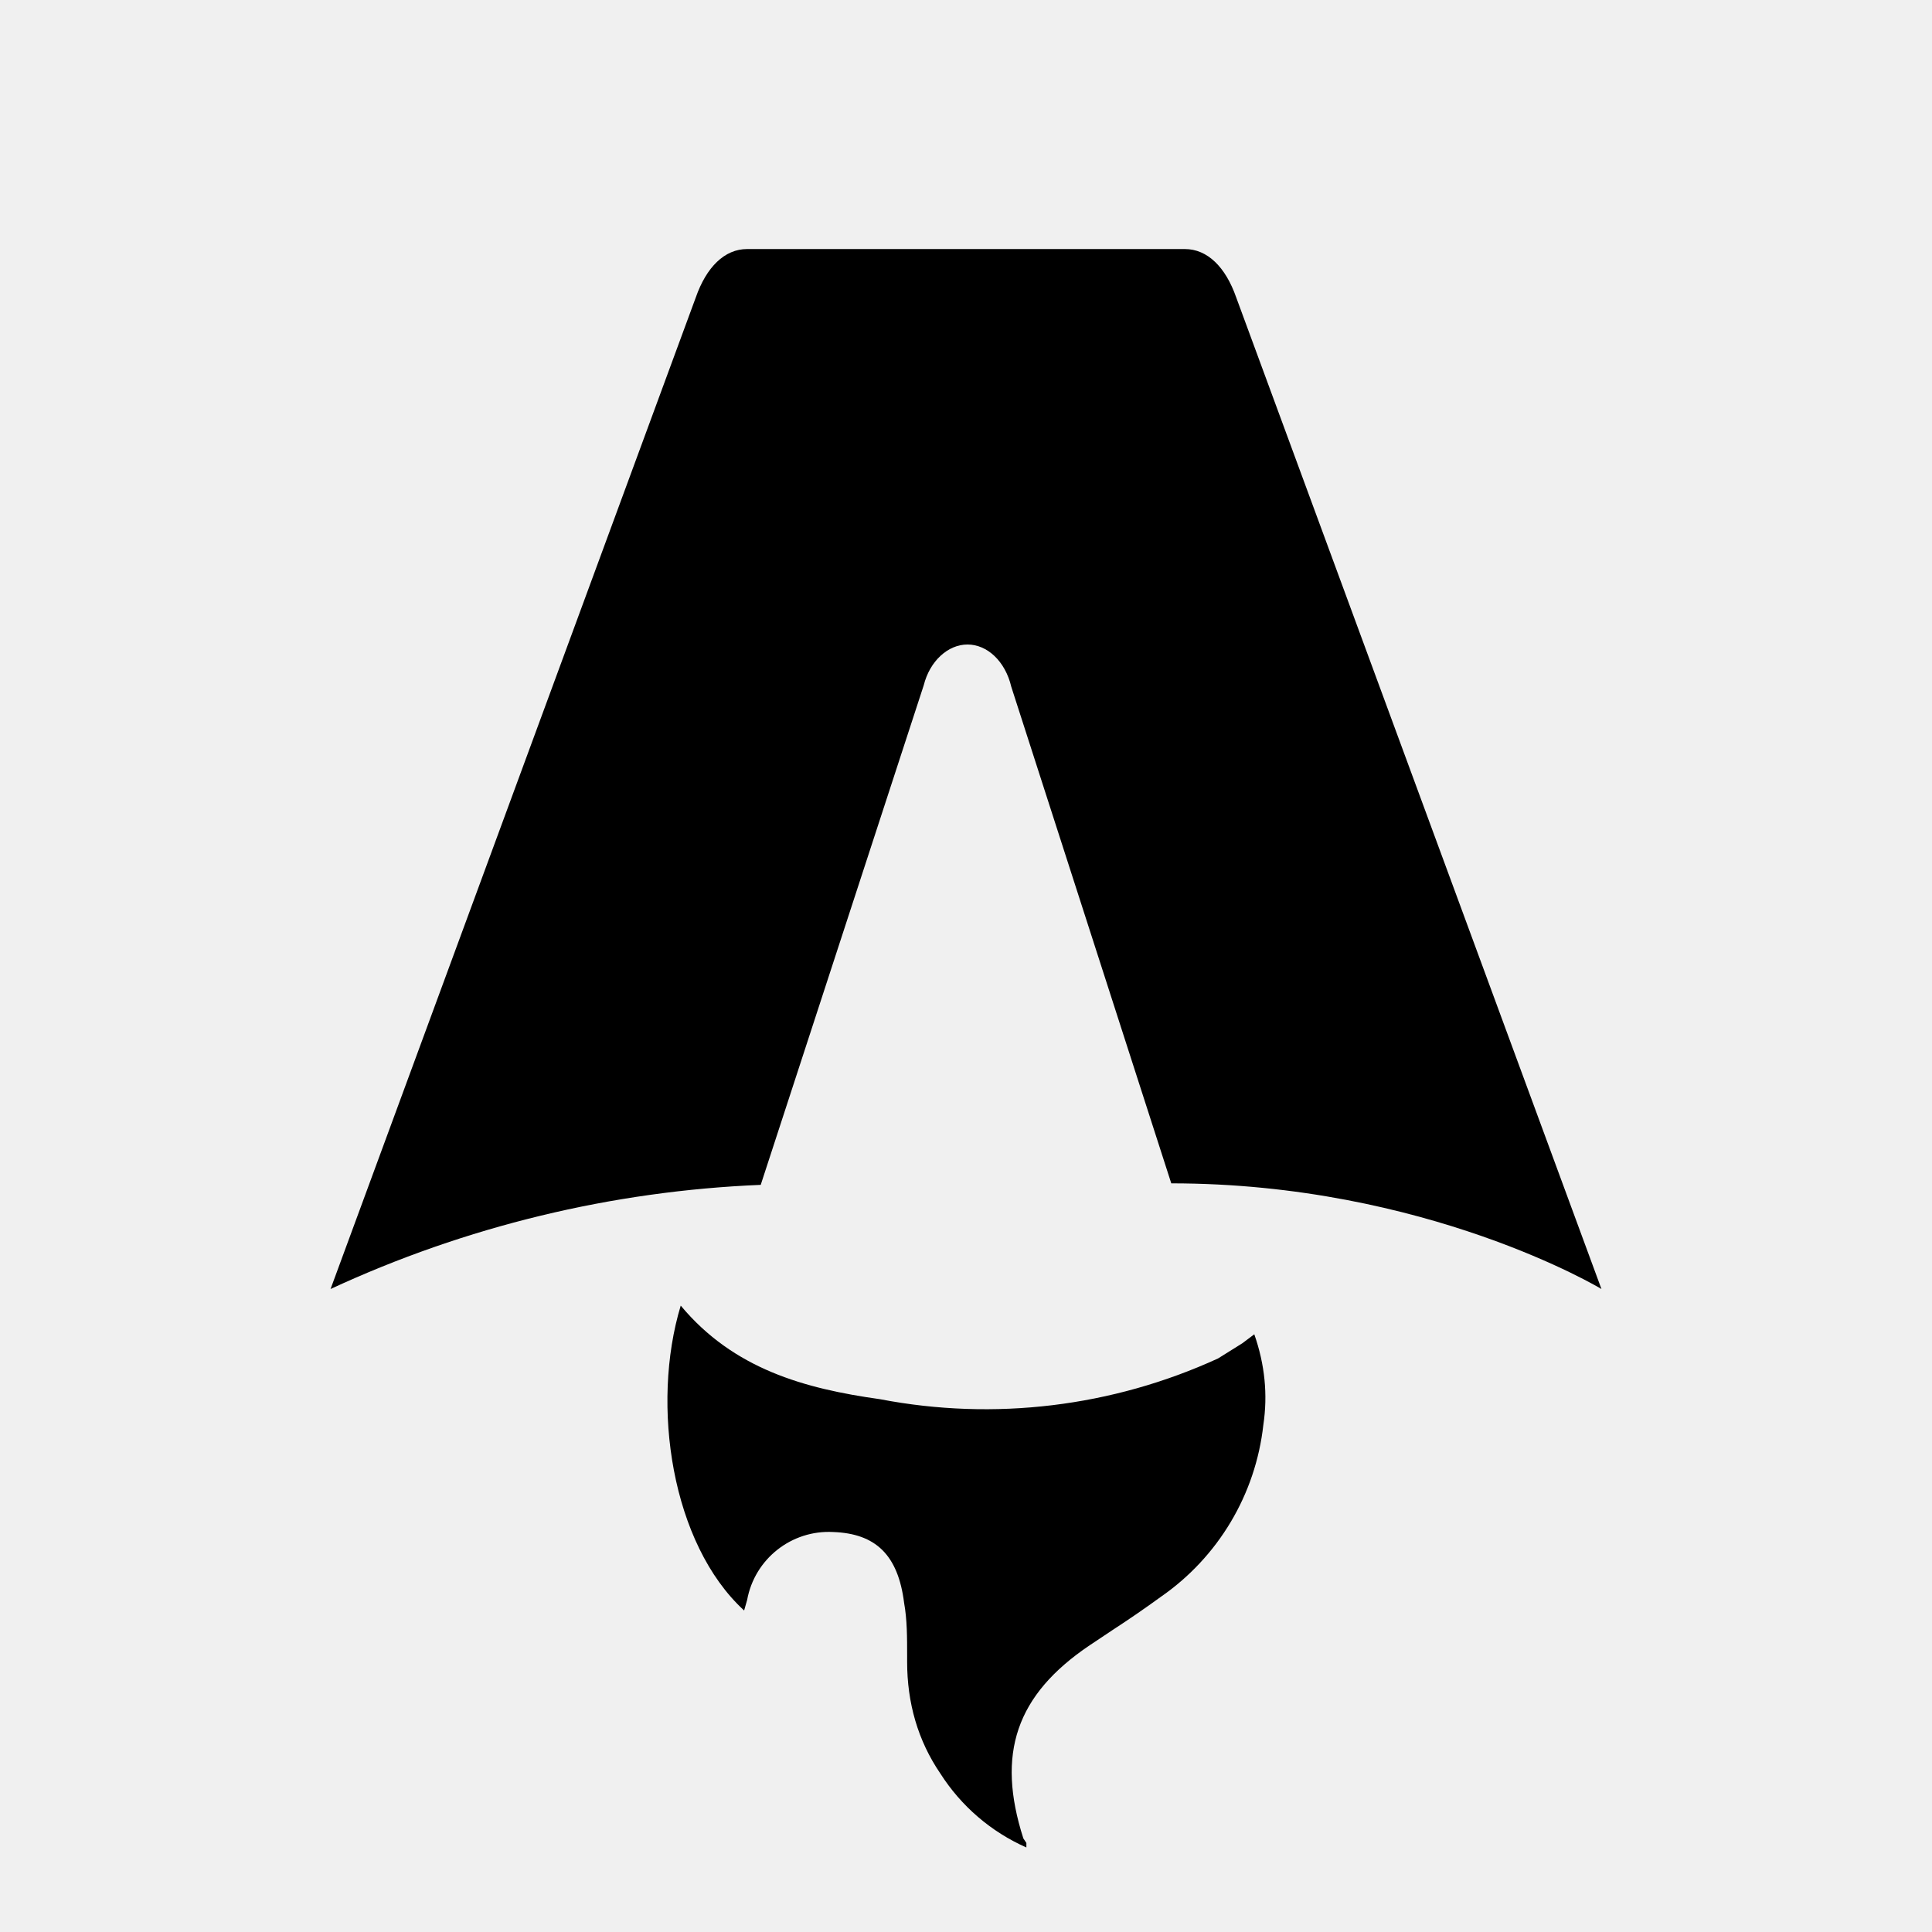
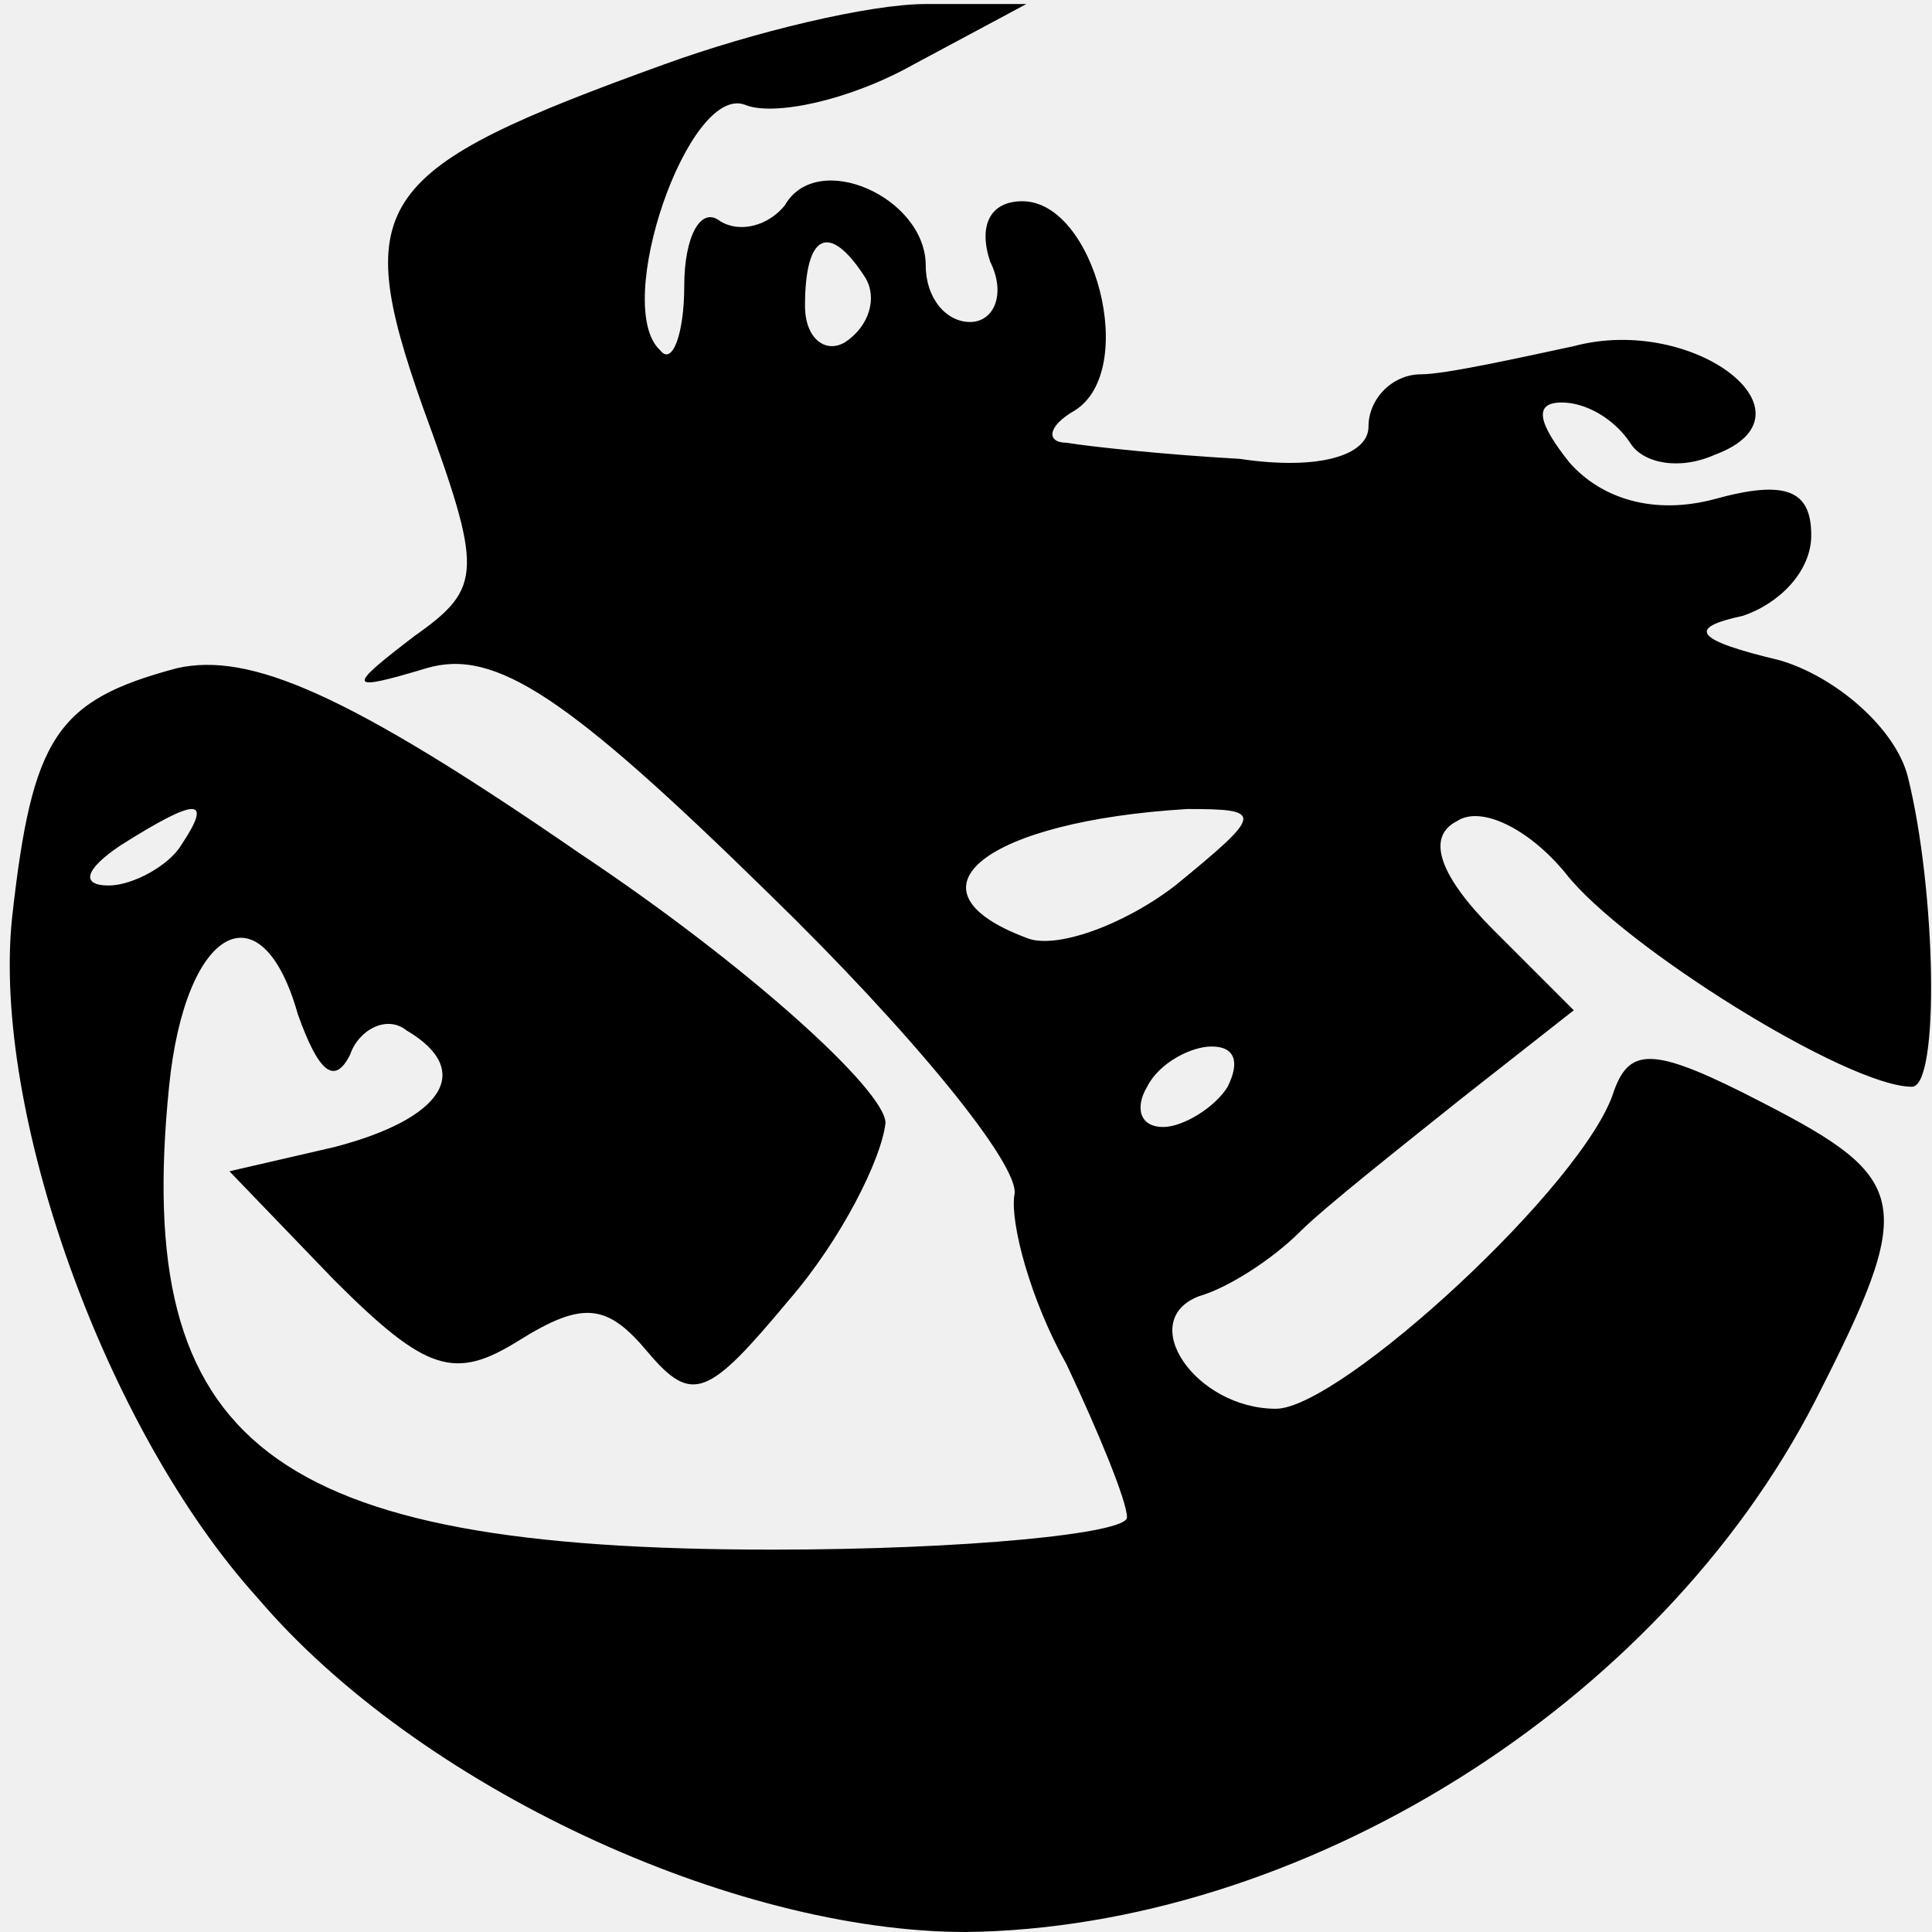
- <svg xmlns="http://www.w3.org/2000/svg" fill="none" viewBox="0 0 128 128">
-   <path d="M50.4 78.5a75.1 75.1 0 0 0-28.5 6.9l24.2-65.7c.7-2 1.9-3.2 3.4-3.2h29c1.5 0 2.7 1.2 3.4 3.2l24.2 65.7s-11.6-7-28.5-7L67 45.5c-.4-1.7-1.6-2.8-2.9-2.8-1.3 0-2.5 1.1-2.9 2.7L50.4 78.5Zm-1.1 28.2Zm-4.2-20.2c-2 6.6-.6 15.8 4.2 20.2a17.5 17.5 0 0 1 .2-.7 5.5 5.5 0 0 1 5.7-4.5c2.8.1 4.3 1.5 4.7 4.7.2 1.1.2 2.3.2 3.5v.4c0 2.7.7 5.2 2.2 7.4a13 13 0 0 0 5.7 4.9v-.3l-.2-.3c-1.8-5.6-.5-9.5 4.4-12.8l1.5-1a73 73 0 0 0 3.2-2.2 16 16 0 0 0 6.8-11.4c.3-2 .1-4-.6-6l-.8.6-1.6 1a37 37 0 0 1-22.4 2.7c-5-.7-9.7-2-13.2-6.2Z" />
-   <style>
-         path { fill: #000; }
-         @media (prefers-color-scheme: dark) {
-             path { fill: #FFF; }
-         }
-     </style>
+ <svg xmlns="http://www.w3.org/2000/svg" version="1.0" width="48pt" height="48pt" viewBox="0 0 48 48" preserveAspectRatio="xMidYMid meet">
+   <g transform="translate(0,48) scale(0.1,-0.1)" fill="#000000" stroke="none">
+     <path d="M165 464 c-72 -26 -78 -34 -60 -85 15 -41 15 -45 -2 -57 -17 -13 -17 -14 3 -8 17 5 35 -7 85 -56 35 -34 63 -68 61 -75 -1 -7 4 -26 13 -42 8 -17 15 -34 15 -38 0 -4 -40 -8 -88 -8 -125 0 -159 26 -150 115 4 40 23 50 32 18 5 -14 9 -18 13 -10 2 6 9 10 14 6 17 -10 9 -22 -18 -29 l-26 -6 26 -27 c23 -23 30 -25 46 -15 16 10 22 9 32 -3 11 -13 15 -11 35 13 13 15 23 35 24 44 0 8 -34 39 -76 67 -58 40 -82 50 -100 46 -30 -8 -36 -17 -41 -62 -5 -48 23 -127 61 -169 40 -47 118 -83 176 -83 83 1 172 56 211 132 25 49 24 55 -13 74 -27 14 -33 14 -37 3 -7 -23 -68 -79 -84 -79 -20 0 -35 22 -19 28 7 2 18 9 25 16 6 6 25 21 40 33 l28 22 -20 20 c-13 13 -17 23 -9 27 6 4 18 -2 27 -13 14 -18 70 -53 86 -53 7 0 6 49 -1 77 -3 12 -18 25 -32 29 -21 5 -23 8 -9 11 9 3 17 11 17 20 0 11 -6 14 -24 9 -15 -4 -28 0 -36 9 -8 10 -9 15 -2 15 6 0 13 -4 17 -10 3 -5 12 -7 21 -3 27 10 -5 35 -35 27 -14 -3 -32 -7 -38 -7 -7 0 -13 -6 -13 -13 0 -7 -12 -11 -32 -8 -18 1 -37 3 -43 4 -5 0 -5 4 2 8 16 10 5 52 -13 52 -8 0 -11 -6 -8 -15 4 -8 1 -15 -5 -15 -6 0 -11 6 -11 14 0 17 -27 29 -35 15 -4 -5 -11 -7 -16 -4 -5 4 -9 -4 -9 -16 0 -12 -3 -20 -6 -16 -12 11 7 66 21 61 7 -3 26 1 42 10 l28 15 -25 0 c-14 0 -43 -7 -65 -15z m50 -53 c3 -5 1 -12 -5 -16 -5 -3 -10 1 -10 9 0 18 6 21 15 7z m-170 -141 c-3 -5 -12 -10 -18 -10 -7 0 -6 4 3 10 19 12 23 12 15 0z m247 -10 c-13 -10 -30 -16 -37 -13 -32 12 -10 29 40 32 19 0 19 -1 -3 -19z m13 -50 c-3 -5 -11 -10 -16 -10 -6 0 -7 5 -4 10 3 6 11 10 16 10 6 0 7 -4 4 -10z" />
+   </g>
</svg>
